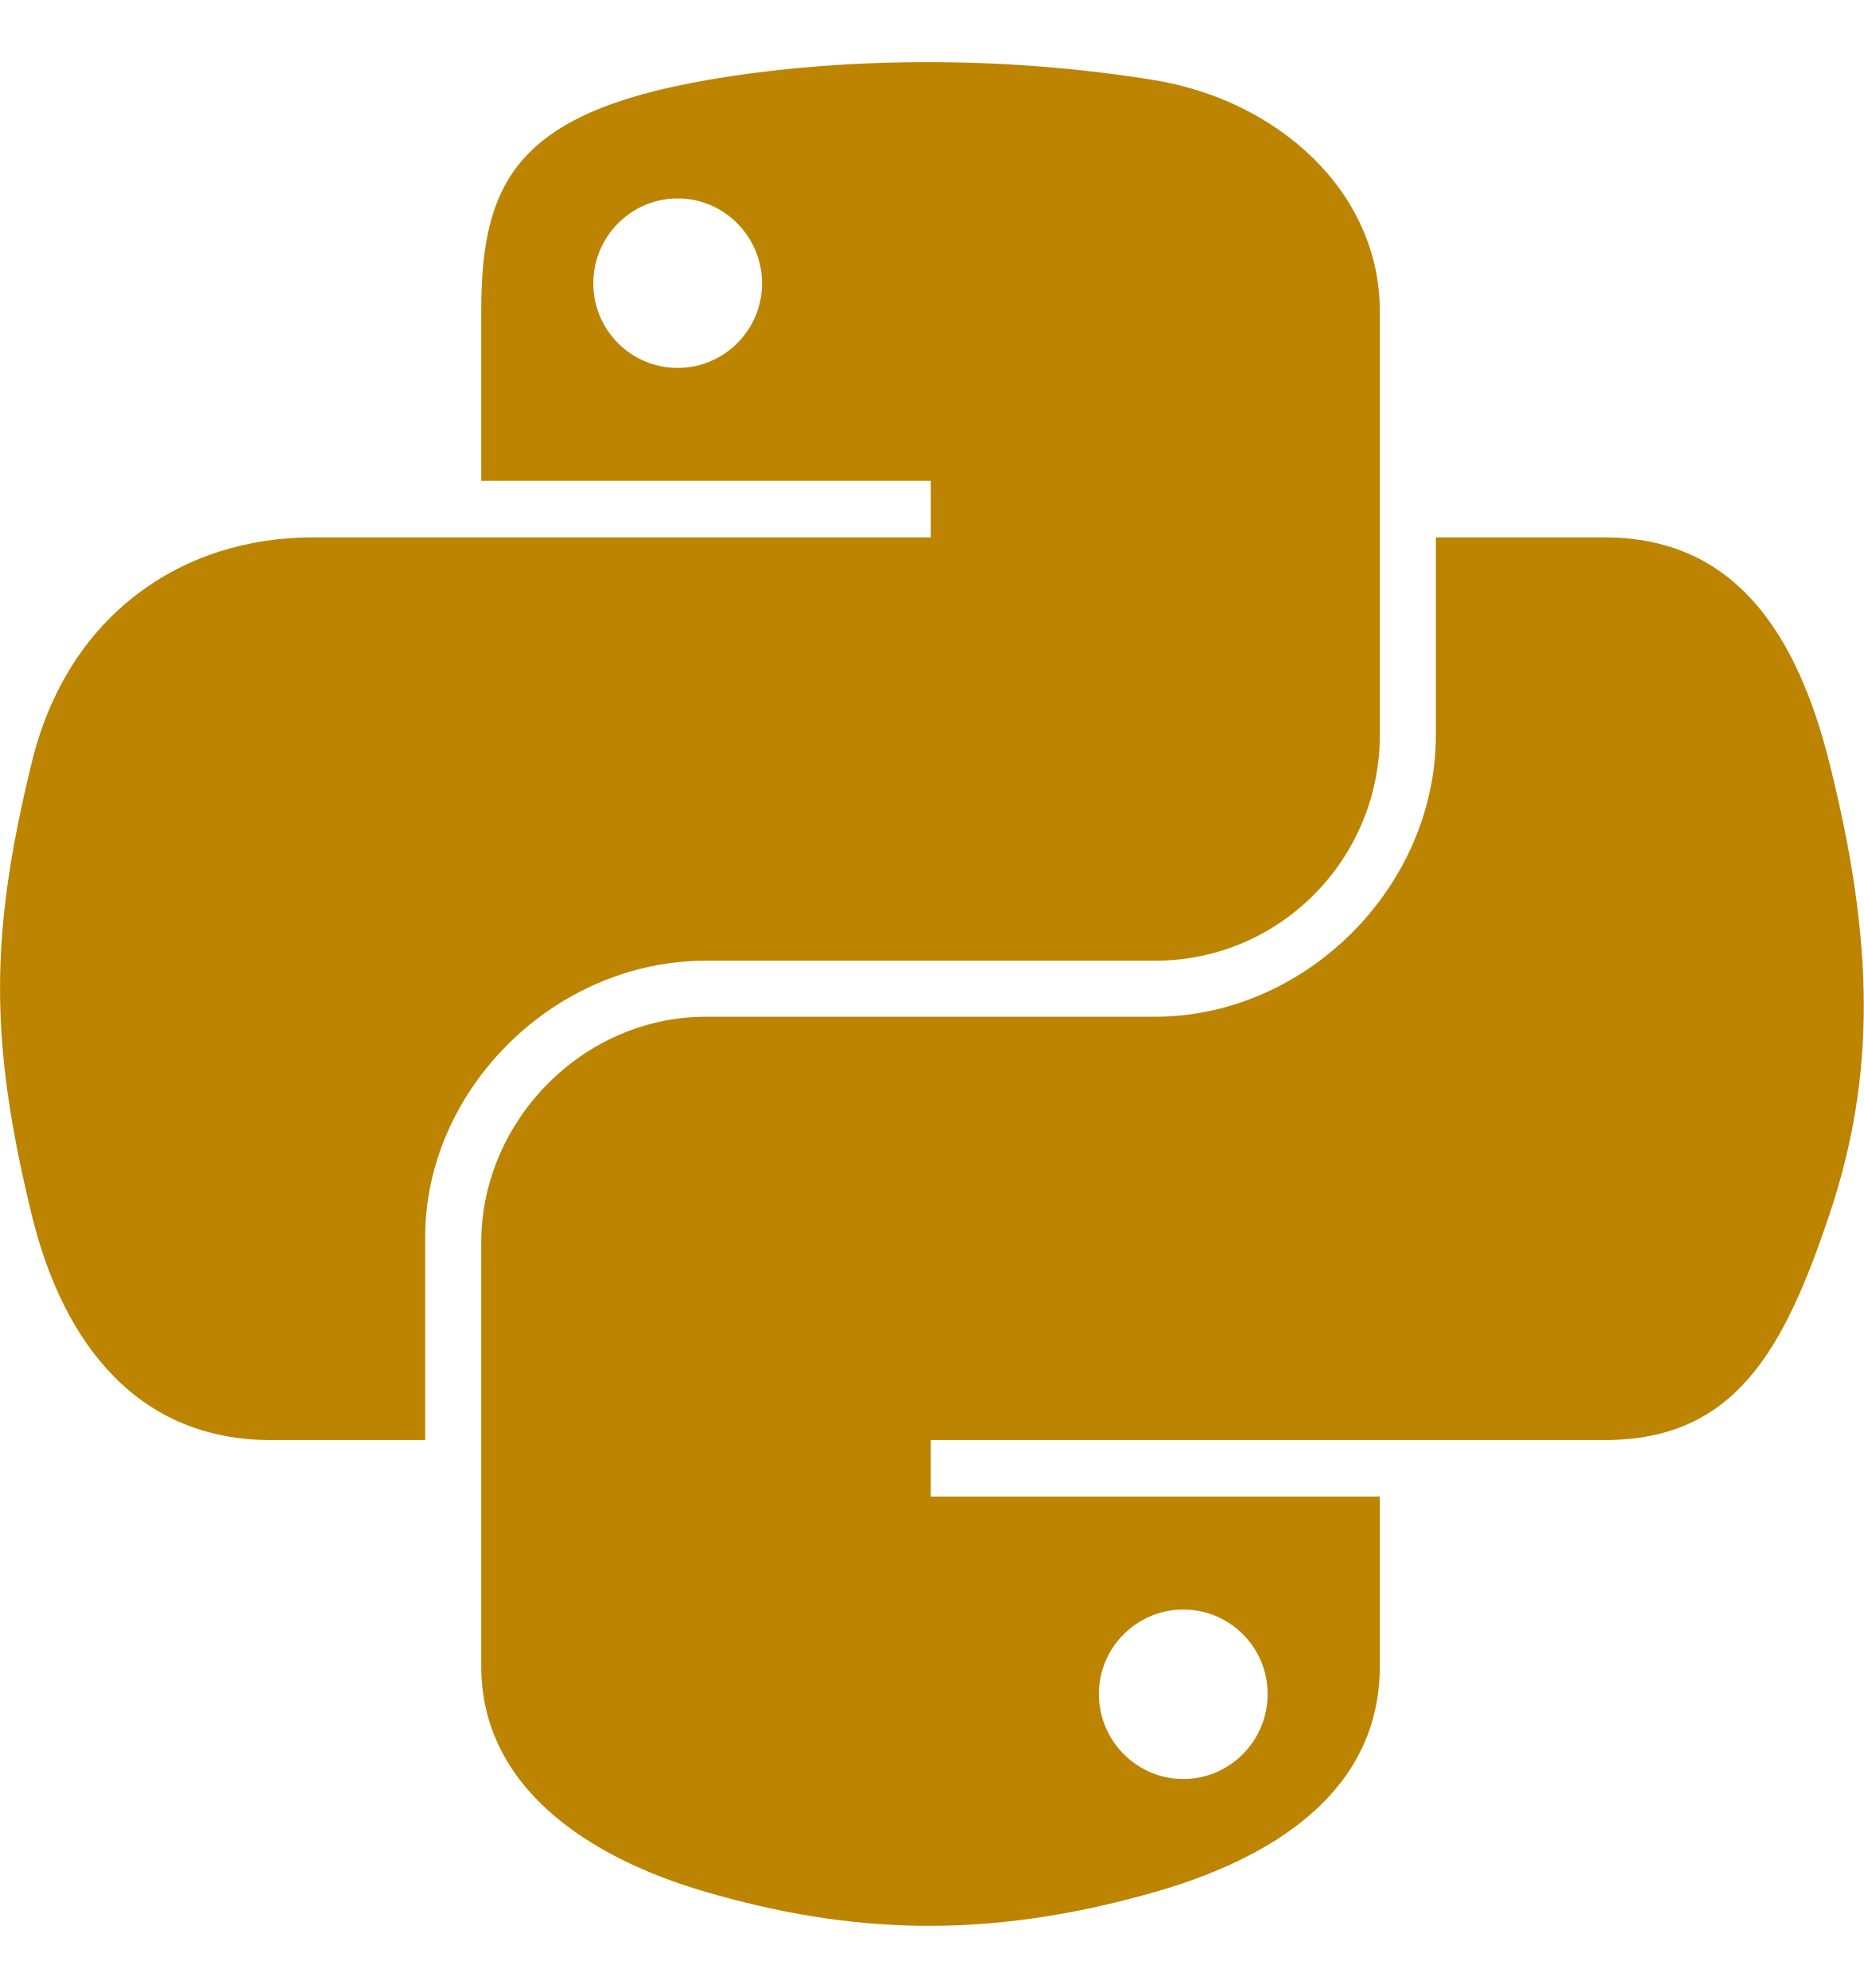
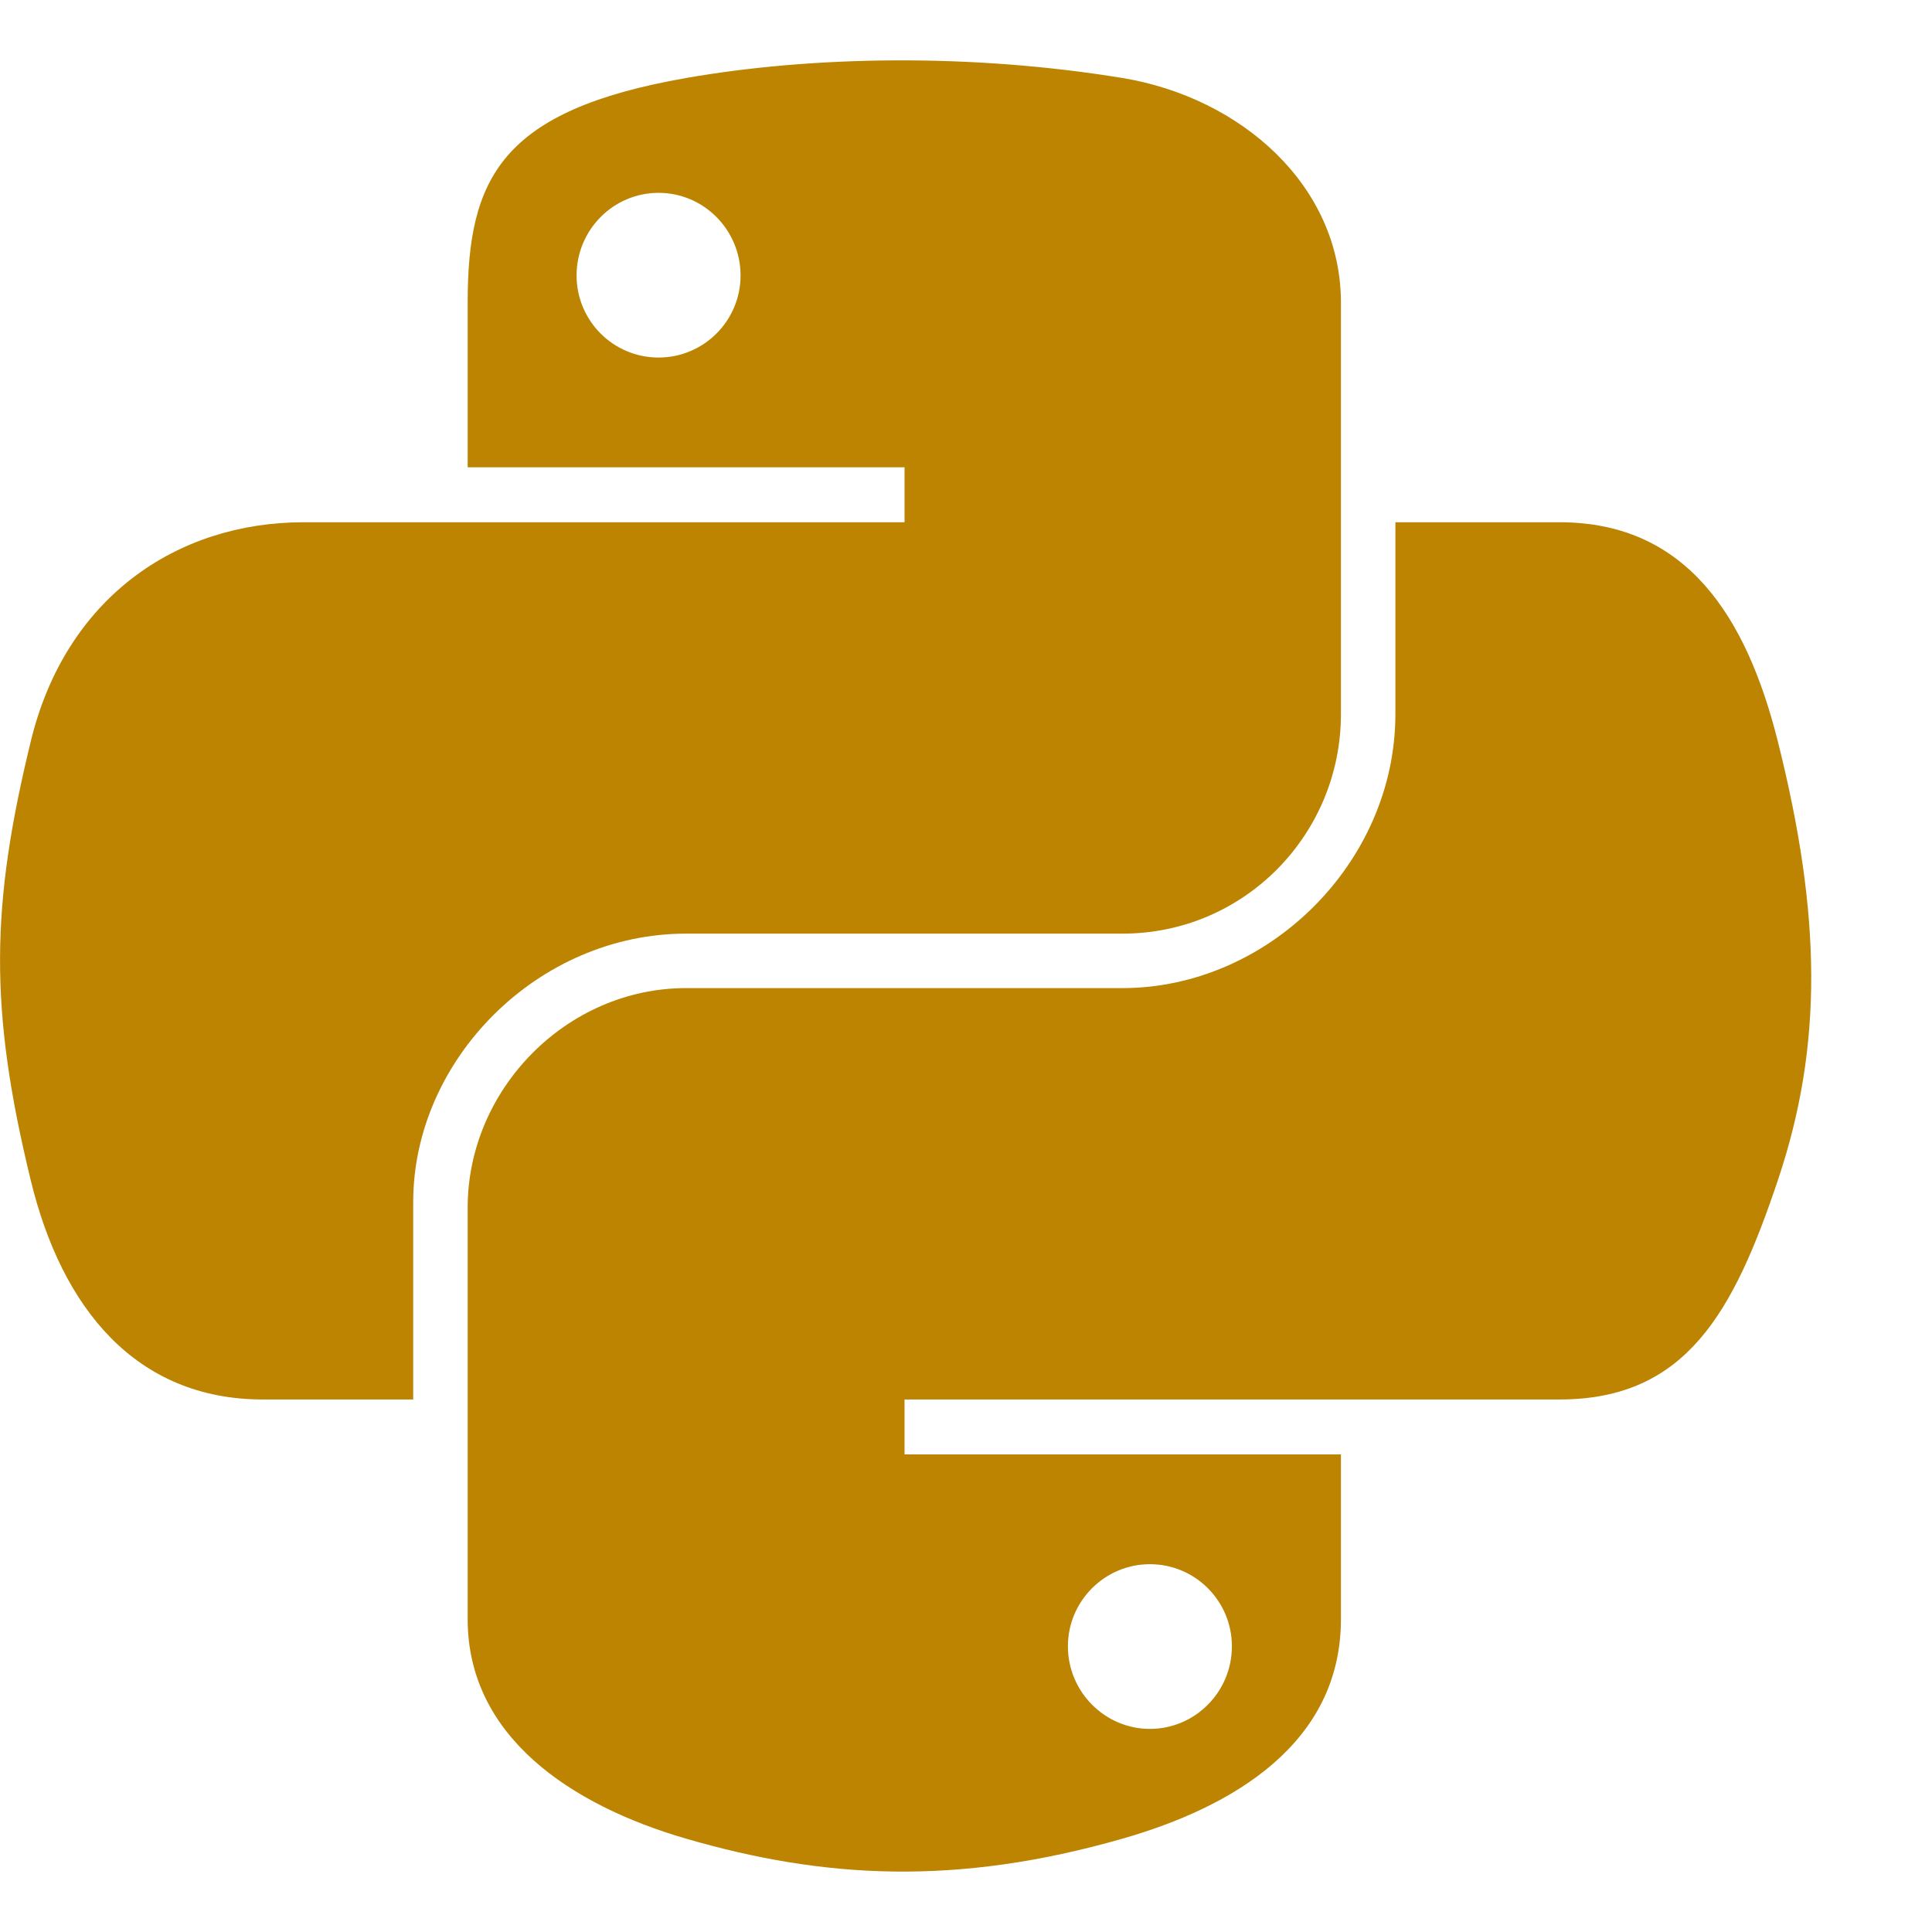
- <svg xmlns="http://www.w3.org/2000/svg" width="15" height="16" viewBox="0 0 15 16" fill="none">
+ <svg xmlns="http://www.w3.org/2000/svg" width="16" height="16" viewBox="0 0 16 16" fill="none">
  <path fill-rule="evenodd" clip-rule="evenodd" d="M5.682 0.646C6.202 0.555 6.792 0.503 7.411 0.5C8.029 0.497 8.674 0.544 9.296 0.646C10.277 0.808 11.105 1.536 11.105 2.506V5.914C11.105 6.913 10.302 7.732 9.296 7.732H5.682C4.455 7.732 3.422 8.774 3.422 9.955V11.59H2.178C1.126 11.59 0.512 10.835 0.255 9.776C-0.092 8.353 -0.077 7.502 0.255 6.139C0.543 4.95 1.463 4.325 2.515 4.325H7.491V3.87H3.873V2.506C3.873 1.474 4.151 0.914 5.682 0.646ZM6.133 2.281C6.133 1.904 5.828 1.597 5.454 1.597C5.079 1.597 4.775 1.904 4.775 2.281C4.775 2.657 5.079 2.961 5.454 2.961C5.828 2.961 6.133 2.657 6.133 2.281Z" fill="#BC8401" />
  <path fill-rule="evenodd" clip-rule="evenodd" d="M11.556 5.914V4.325H12.914C13.966 4.325 14.463 5.104 14.723 6.139C15.084 7.577 15.1 8.655 14.723 9.776C14.357 10.865 13.965 11.59 12.914 11.59H7.491V12.045H11.105V13.409C11.105 14.441 10.207 14.966 9.296 15.227C7.925 15.62 6.827 15.56 5.682 15.227C4.725 14.949 3.873 14.379 3.873 13.409V10.001C3.873 9.021 4.692 8.183 5.682 8.183H9.296C10.5 8.183 11.556 7.146 11.556 5.914ZM10.202 13.634C10.202 13.258 9.898 12.954 9.523 12.954C9.15 12.954 8.844 13.258 8.844 13.634C8.844 14.011 9.15 14.318 9.523 14.318C9.898 14.318 10.202 14.011 10.202 13.634Z" fill="#BC8401" />
</svg>
